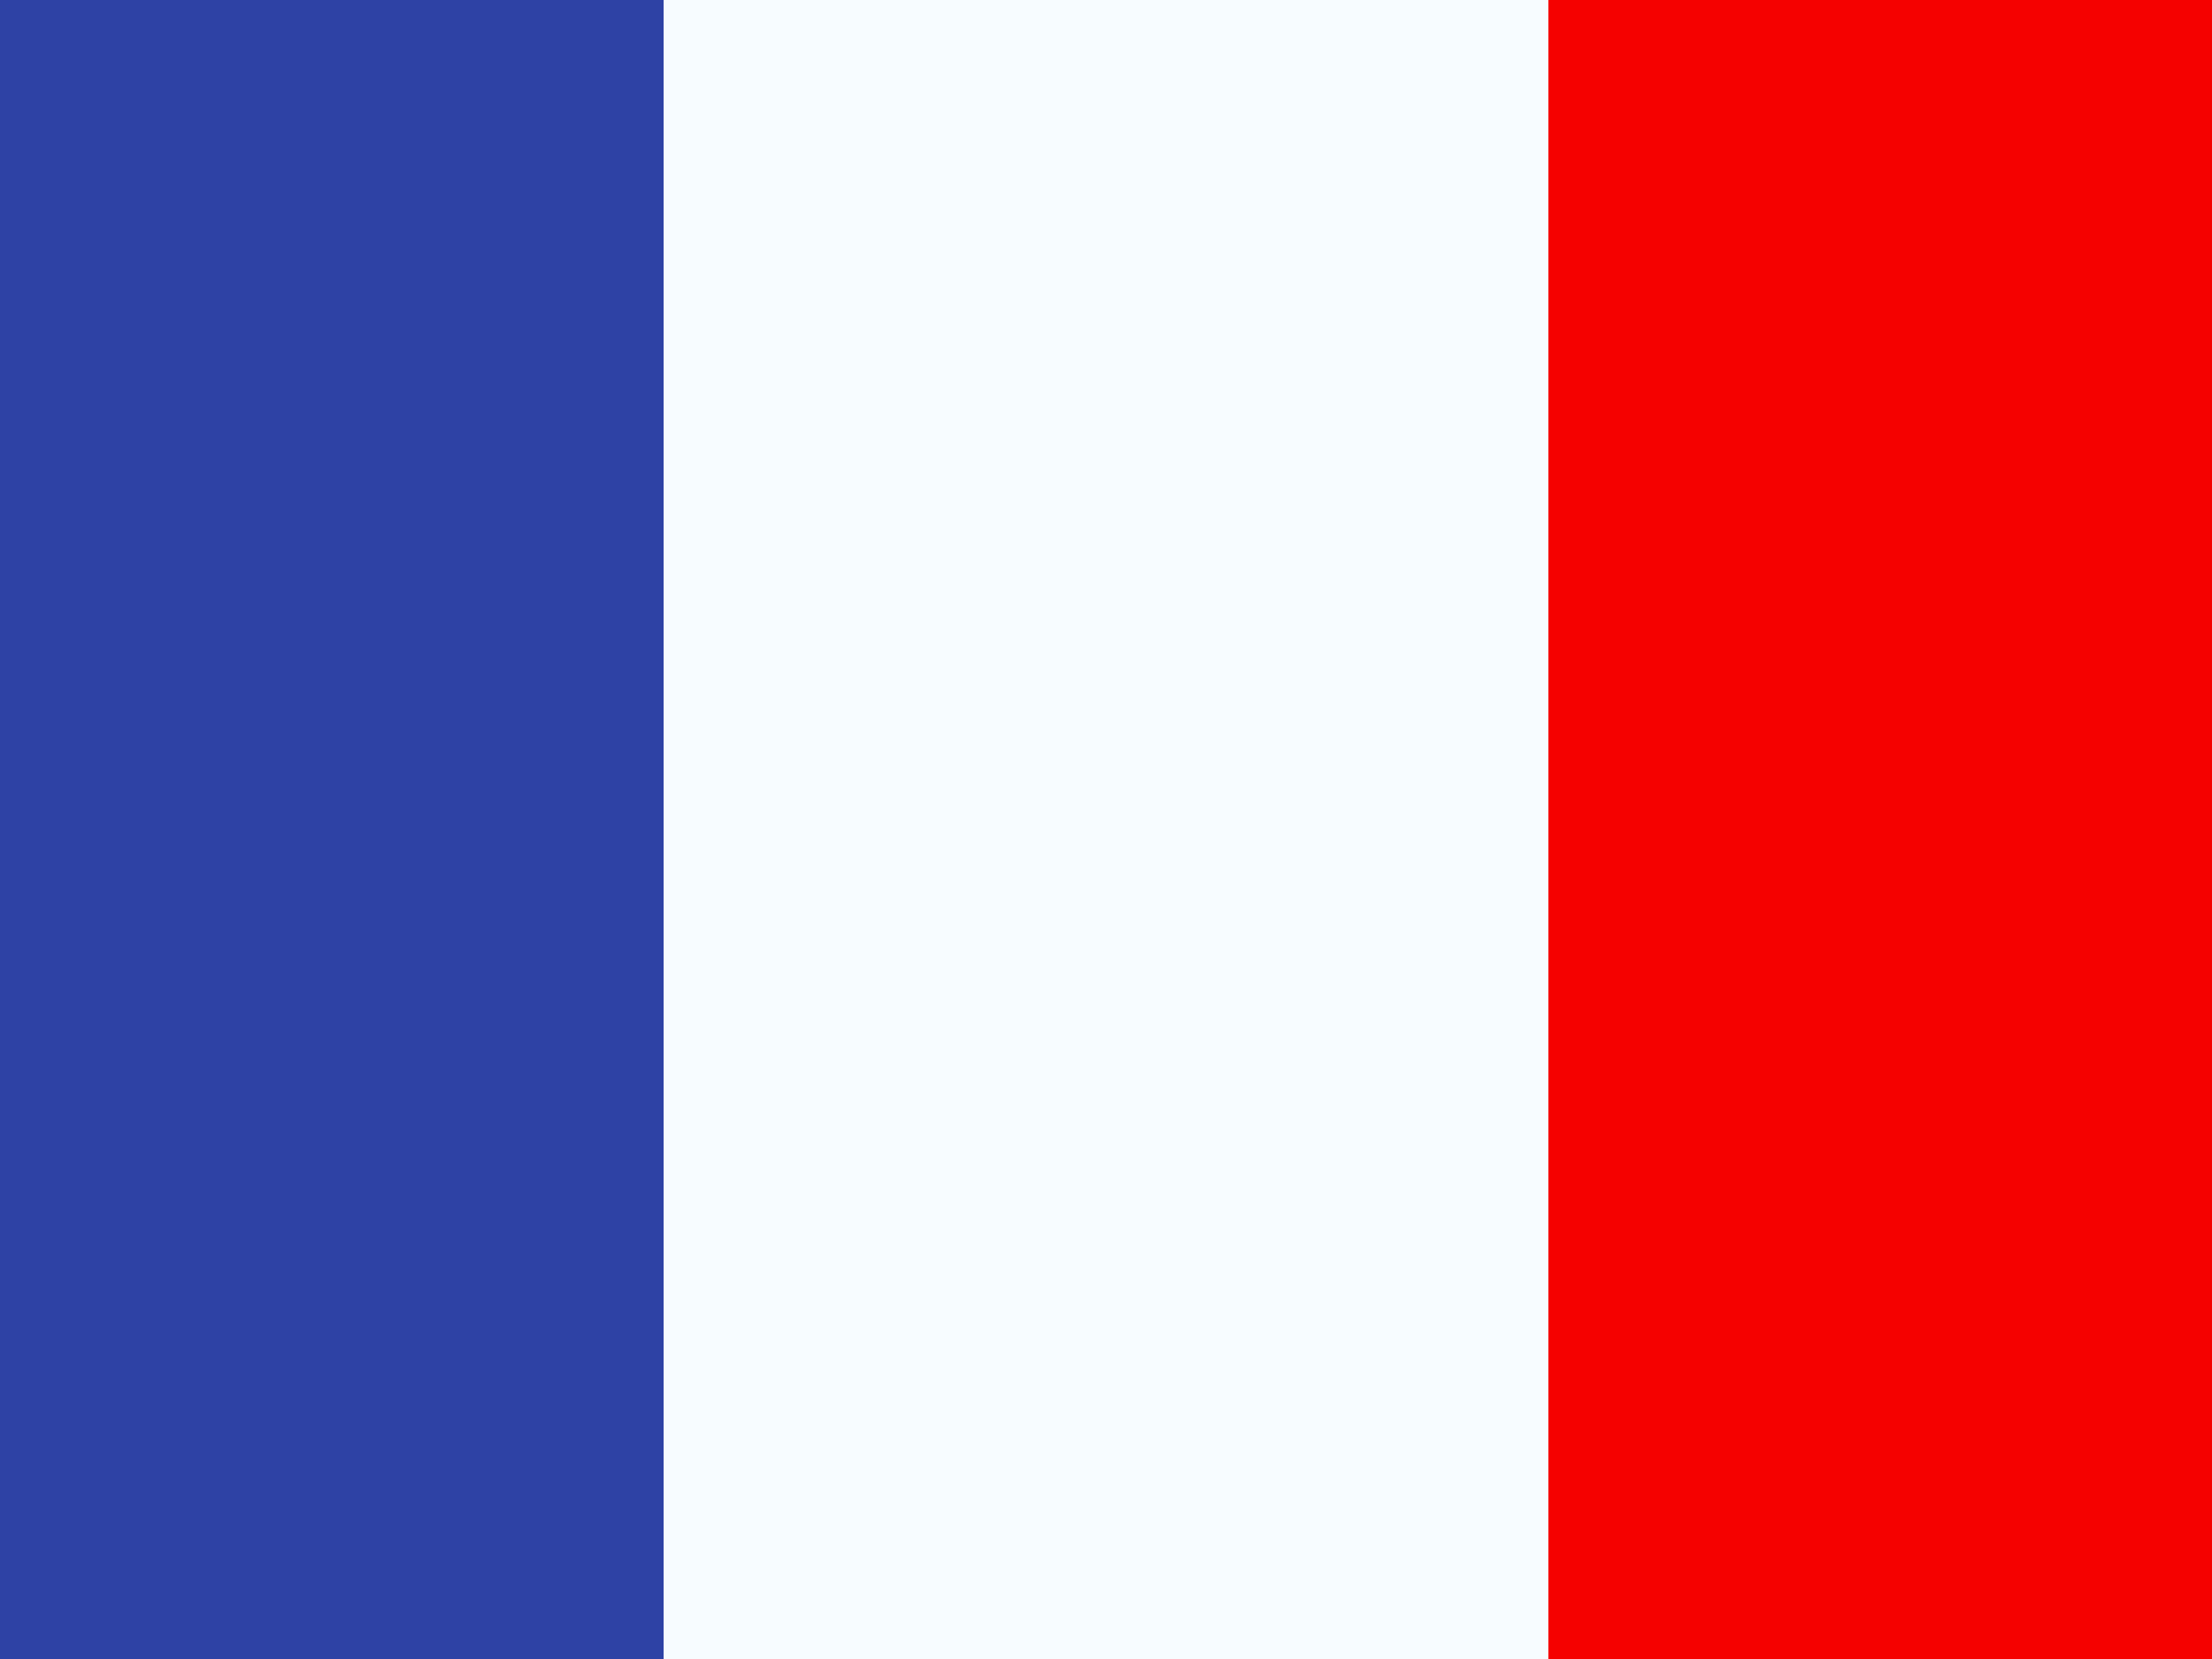
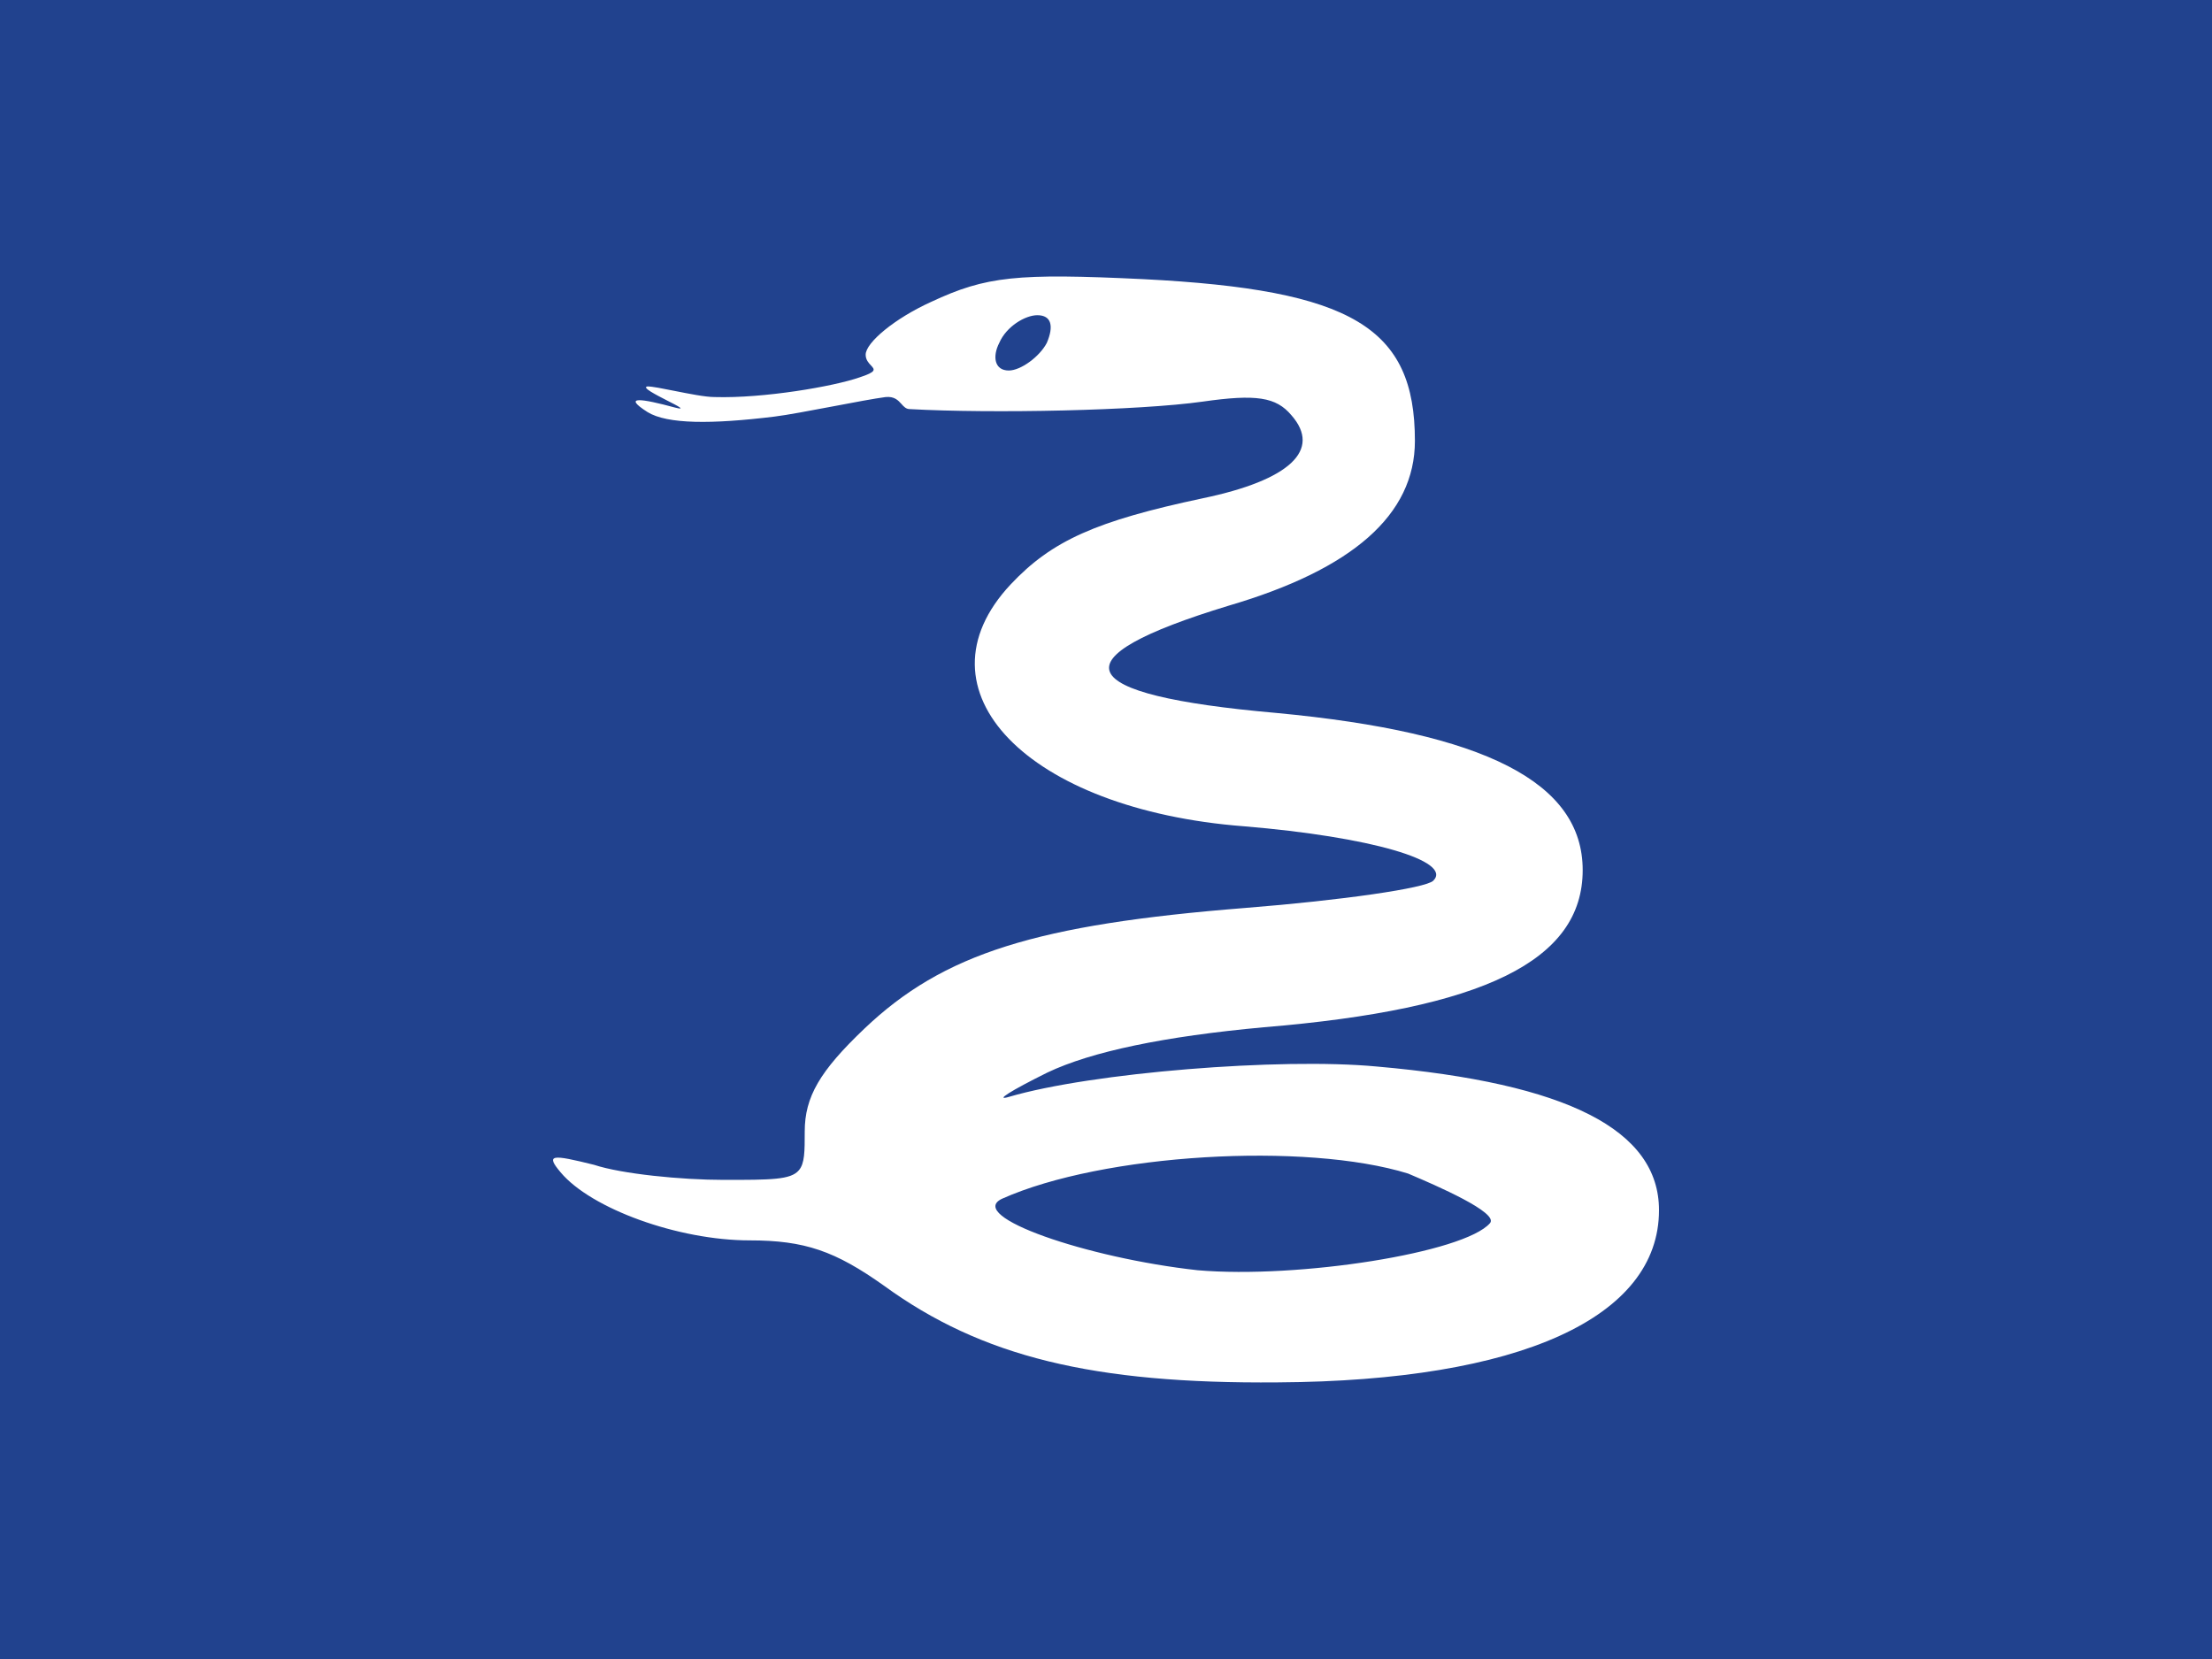
<svg xmlns="http://www.w3.org/2000/svg" width="20" height="15" viewBox="0 0 20 15" fill="none">
-   <mask id="mask0" mask-type="alpha" maskUnits="userSpaceOnUse" x="0" y="0" width="20" height="15">
-     <rect width="20" height="15" fill="white" />
-   </mask>
-   <g mask="url(#mask0)">
-     <path fill-rule="evenodd" clip-rule="evenodd" d="M14 0H20V15H14V0Z" fill="#F50100" />
-     <path fill-rule="evenodd" clip-rule="evenodd" d="M0 0H8V15H0V0Z" fill="#2E42A5" />
-     <path fill-rule="evenodd" clip-rule="evenodd" d="M6 0H14V15H6V0Z" fill="#F7FCFF" />
-   </g>
+   <rect width="20" height="15" fill="#21428E" />
+   <path fill-rule="evenodd" clip-rule="evenodd" d="M7.827 3.207C7.827 3.253 7.854 3.282 7.875 3.304C7.91 3.342 7.928 3.361 7.772 3.412C7.538 3.494 6.903 3.603 6.462 3.59C6.377 3.59 6.229 3.56 6.097 3.534L6.097 3.534C5.992 3.513 5.898 3.494 5.855 3.494C5.797 3.501 5.928 3.568 6.035 3.623C6.132 3.672 6.208 3.712 6.103 3.685C5.8 3.603 5.62 3.576 5.855 3.726C6.034 3.836 6.434 3.836 7 3.767C7.116 3.753 7.33 3.712 7.538 3.673L7.538 3.673C7.726 3.637 7.908 3.603 8.007 3.59C8.086 3.582 8.12 3.619 8.15 3.652C8.172 3.677 8.192 3.699 8.227 3.699C8.972 3.74 10.296 3.713 10.876 3.631C11.358 3.562 11.538 3.59 11.676 3.754C11.952 4.068 11.662 4.341 10.876 4.505C9.91 4.71 9.51 4.888 9.138 5.284C8.241 6.241 9.289 7.32 11.248 7.471C12.393 7.566 13.138 7.785 12.959 7.963C12.89 8.031 12.131 8.14 11.262 8.209C9.372 8.359 8.531 8.619 7.814 9.302C7.413 9.684 7.276 9.917 7.276 10.231C7.276 10.413 7.276 10.519 7.223 10.581C7.15 10.668 6.972 10.668 6.545 10.668C6.158 10.668 5.62 10.614 5.372 10.532C4.986 10.436 4.931 10.436 5.069 10.6C5.344 10.928 6.131 11.215 6.779 11.215C7.276 11.215 7.551 11.311 7.993 11.625C8.876 12.267 9.883 12.513 11.552 12.499C13.745 12.486 15 11.912 15 10.942C15 10.217 14.172 9.794 12.448 9.643C11.579 9.561 9.869 9.698 9.124 9.917C8.986 9.958 9.138 9.862 9.469 9.698C9.869 9.507 10.531 9.37 11.427 9.288C13.414 9.124 14.31 8.687 14.31 7.867C14.31 7.074 13.428 6.623 11.538 6.446C9.676 6.282 9.538 5.954 11.11 5.476C12.227 5.148 12.793 4.656 12.793 3.986C12.793 2.961 12.227 2.62 10.338 2.524C9.193 2.469 8.917 2.497 8.42 2.729C8.089 2.879 7.827 3.098 7.827 3.207ZM9.465 3.1C9.4 3.225 9.229 3.35 9.121 3.35C8.992 3.35 8.971 3.225 9.035 3.1C9.1 2.95 9.271 2.85 9.379 2.85C9.508 2.85 9.529 2.95 9.465 3.1ZM10.829 11.485C11.742 11.563 13.24 11.327 13.472 11.059C13.553 10.965 12.991 10.721 12.732 10.611C11.806 10.324 9.972 10.43 9.059 10.839C8.732 10.996 9.822 11.374 10.829 11.485Z" fill="white" />
</svg>
